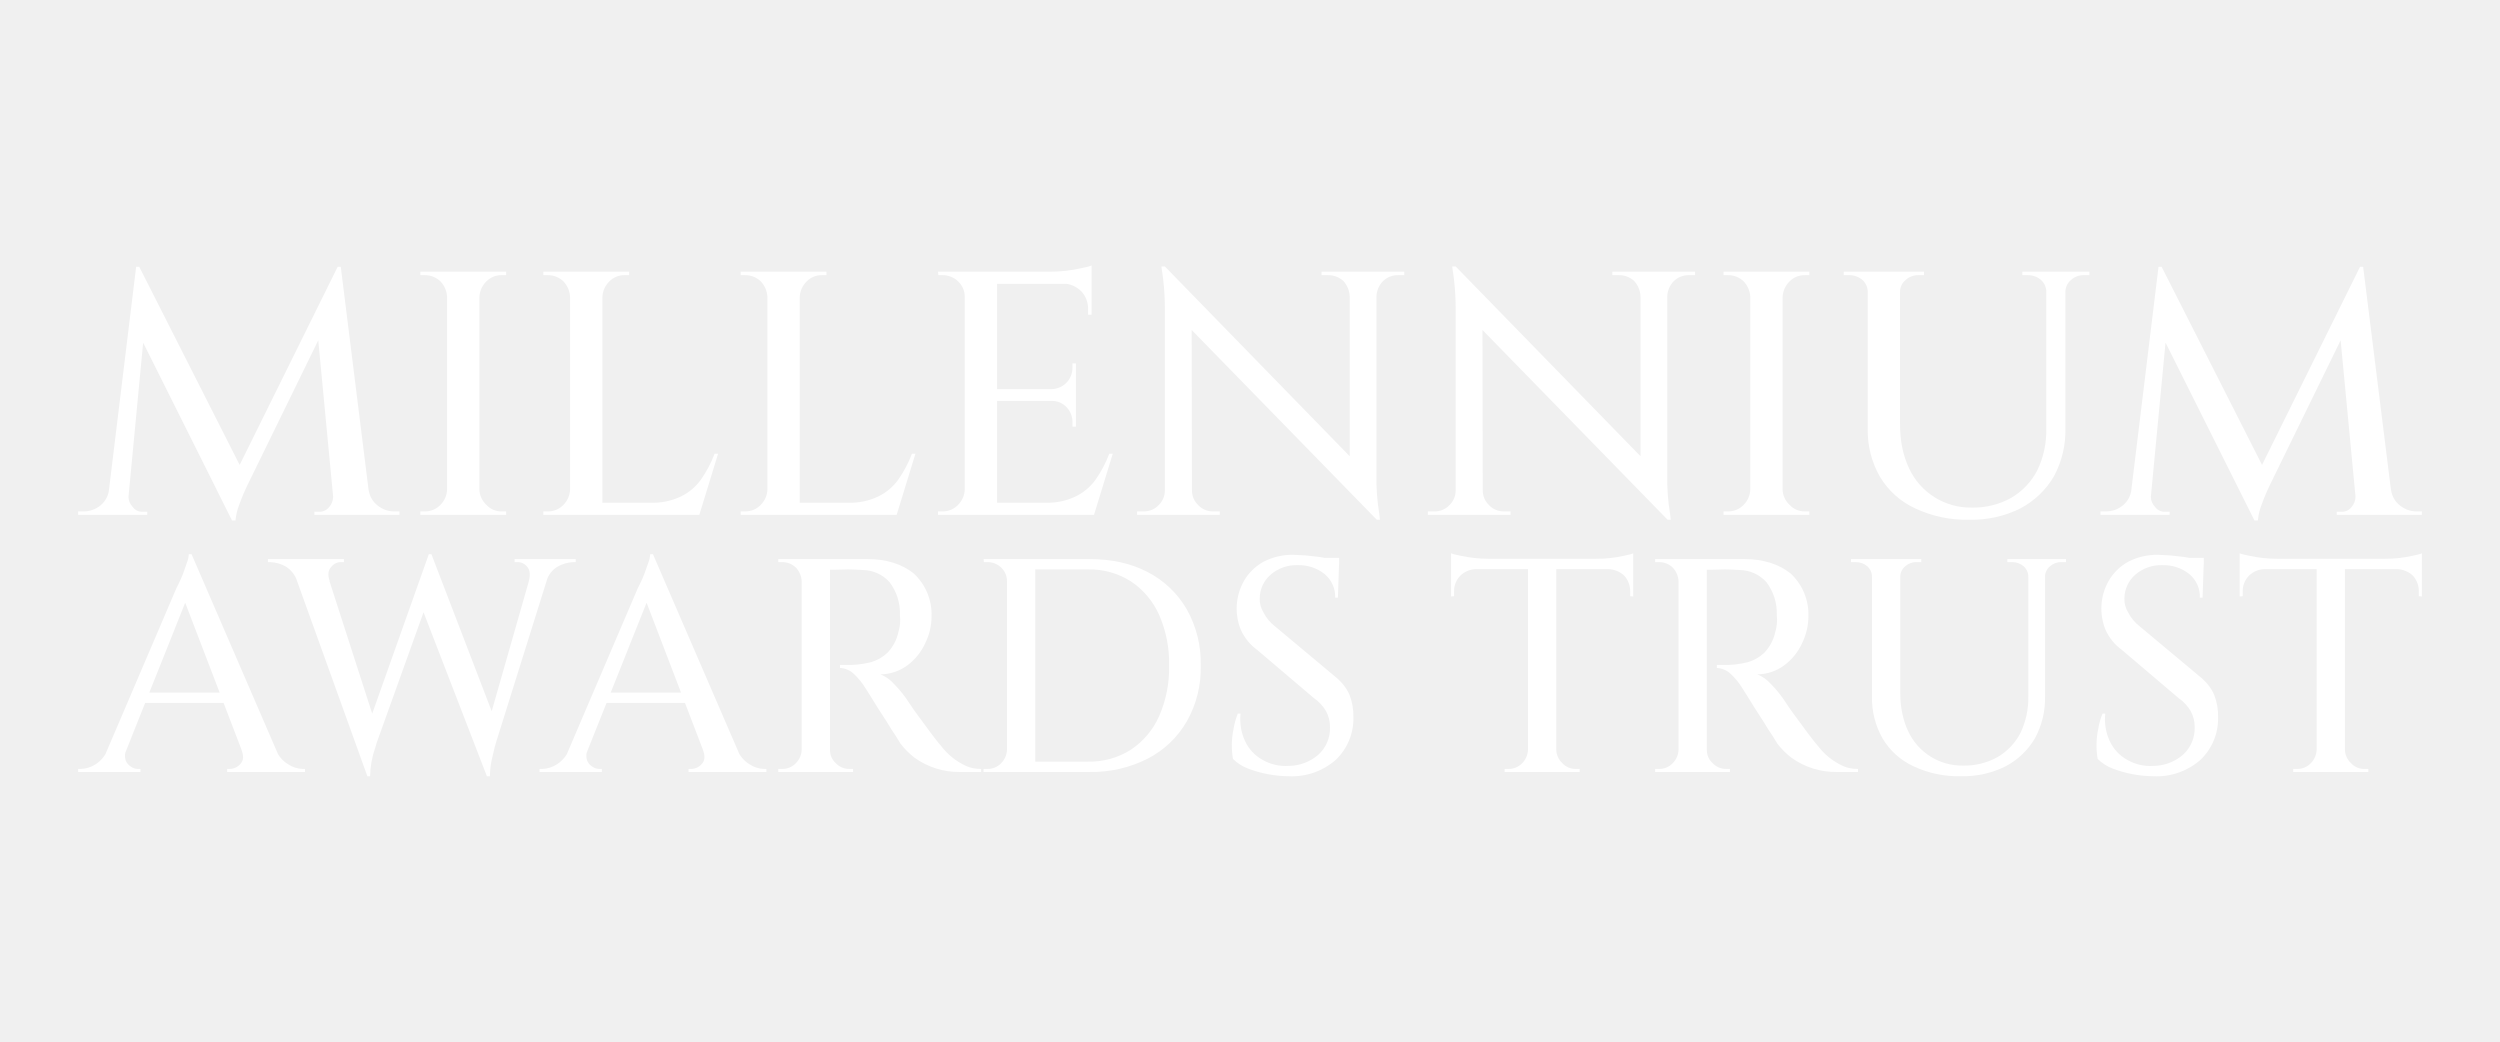
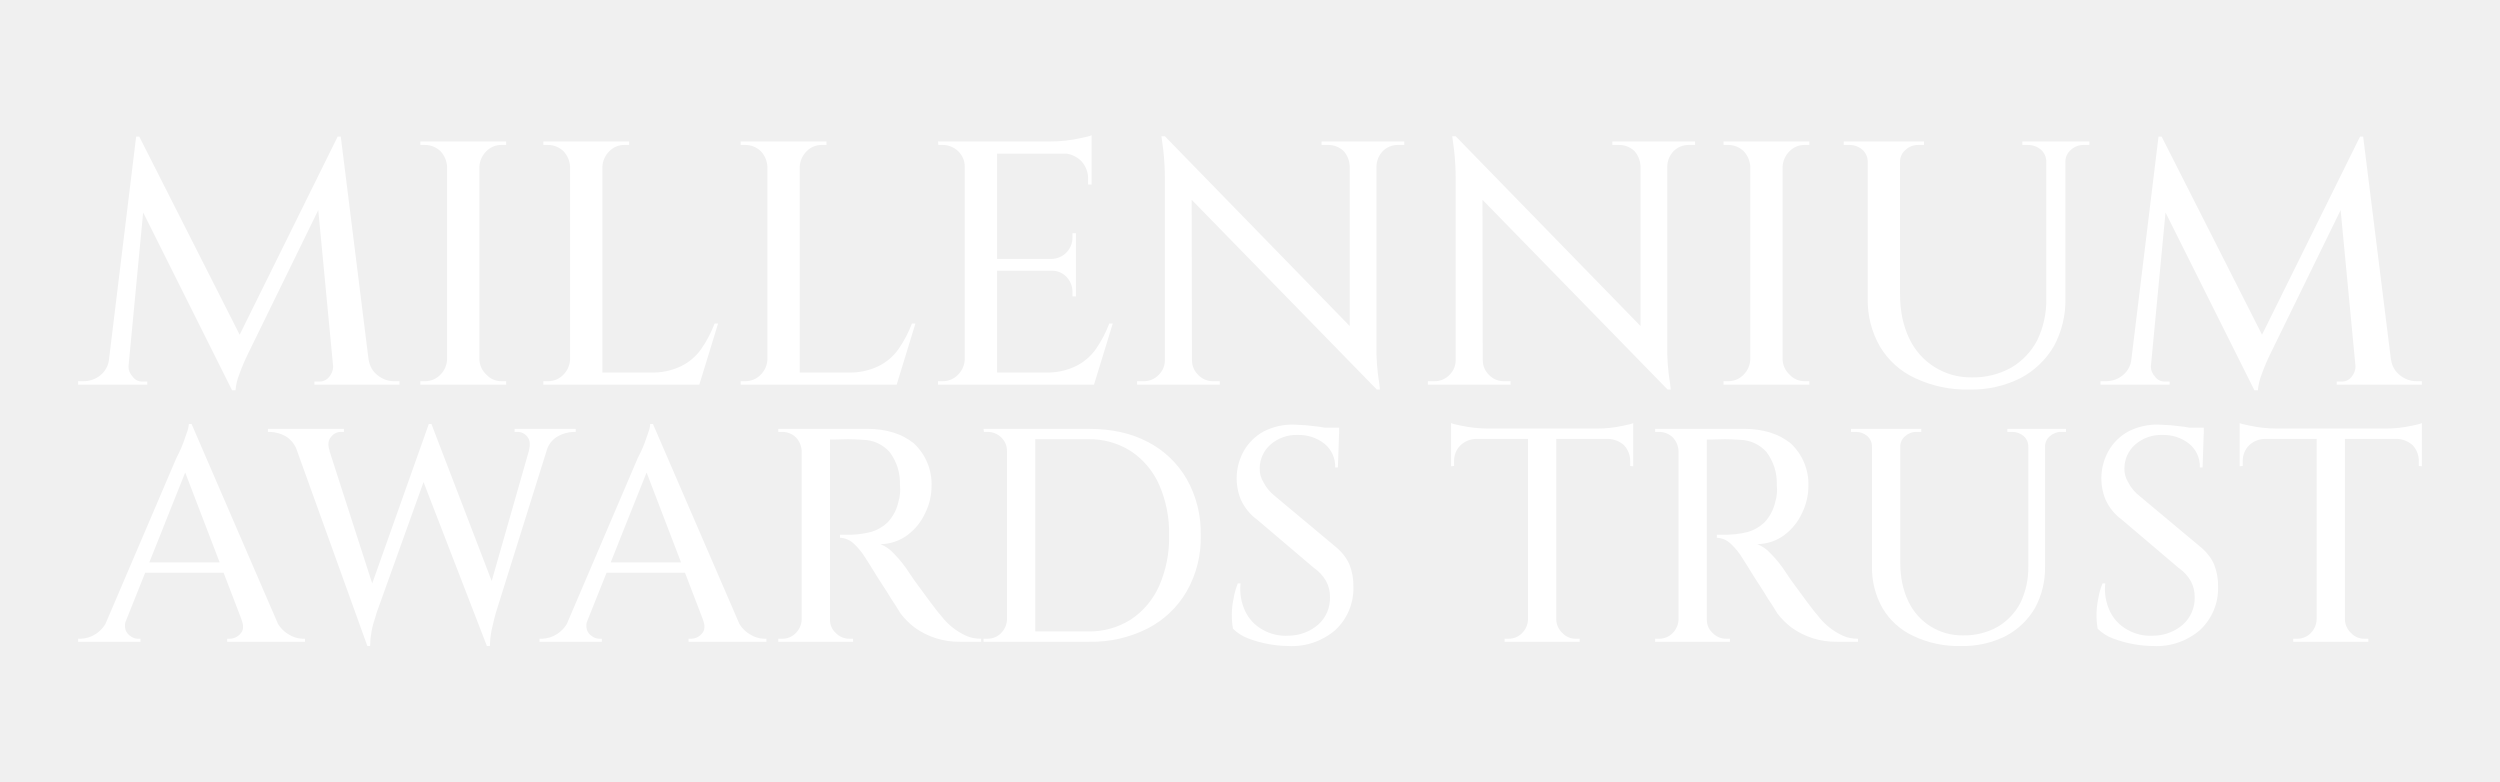
- <svg xmlns="http://www.w3.org/2000/svg" viewBox="0 0 1920 800" xml:space="preserve" style="fill-rule:evenodd;clip-rule:evenodd;stroke-linejoin:round;stroke-miterlimit:2">
-   <path d="m.754-.714.008.081-.266.544a.566.566 0 0 0-.025.059.162.162 0 0 0-.011.046H.45L.428-.055l.326-.659Zm-.636.641V0H.007v-.01h.016a.076.076 0 0 0 .048-.017.068.068 0 0 0 .025-.046h.022Zm.034.016v.005c0 .011.004.02.012.029a.033.033 0 0 0 .027.014h.015V0H.145v-.057h.007Zm.022-.657h.009l.025.073L.147 0h-.06l.087-.714Zm.009 0 .301.594L.45.016.162-.56l.021-.154Zm.58 0L.852 0H.746L.693-.557l.061-.157h.009Zm.059.641h.021c.003.02.012.035.026.046.014.011.03.017.047.017h.016V0h-.11v-.073Zm-.081.016h.007V0H.687v-.009h.015A.035.035 0 0 0 .73-.023a.046.046 0 0 0 .011-.029v-.005Z" style="fill:#fff;fill-rule:nonzero" transform="translate(58.13 395.43) scale(266.8243)" />
-   <path d="M.224-.7V0H.131v-.7h.093Zm-.09.627V0h-.08v-.01h.013a.061.061 0 0 0 .045-.019.066.066 0 0 0 .019-.044h.003Zm0-.554H.131a.07.07 0 0 0-.019-.045.064.064 0 0 0-.045-.018H.054V-.7h.08v.073Zm.087.554h.003a.062.062 0 0 0 .02.044.058.058 0 0 0 .044.019h.013V0h-.08v-.073Zm0-.554V-.7h.08v.01H.288a.06.06 0 0 0-.044.018.067.067 0 0 0-.02.045H.221Z" style="fill:#fff;fill-rule:nonzero" transform="translate(308.411 395.43) scale(266.8243)" />
-   <path d="M.224-.7V0H.131v-.7h.093Zm.268.665L.5 0H.221v-.035h.271Zm.065-.141L.503 0H.327l.036-.035A.187.187 0 0 0 .45-.053a.153.153 0 0 0 .058-.049.344.344 0 0 0 .039-.074h.01Zm-.423.103V0h-.08v-.01h.013a.061.061 0 0 0 .045-.019.066.066 0 0 0 .019-.044h.003Zm0-.554H.131a.07.07 0 0 0-.019-.045.064.064 0 0 0-.045-.018H.054V-.7h.08v.073Zm.087 0V-.7h.08v.01H.288a.06.06 0 0 0-.044.018.067.067 0 0 0-.02.045H.221Z" style="fill:#fff;fill-rule:nonzero" transform="translate(402.867 395.43) scale(266.8243)" />
-   <path d="M.224-.7V0H.131v-.7h.093Zm.268.665L.5 0H.221v-.035h.271Zm.065-.141L.503 0H.327l.036-.035A.187.187 0 0 0 .45-.053a.153.153 0 0 0 .058-.049.344.344 0 0 0 .039-.074h.01Zm-.423.103V0h-.08v-.01h.013a.061.061 0 0 0 .045-.019.066.066 0 0 0 .019-.044h.003Zm0-.554H.131a.07.07 0 0 0-.019-.045.064.064 0 0 0-.045-.018H.054V-.7h.08v.073Zm.087 0V-.7h.08v.01H.288a.06.06 0 0 0-.044.018.067.067 0 0 0-.02.045H.221Z" style="fill:#fff;fill-rule:nonzero" transform="translate(554.423 395.43) scale(266.8243)" />
-   <path d="M.224-.7V0H.131v-.7h.093Zm.268.665L.5 0H.221v-.035h.271ZM.451-.362v.034h-.23v-.034h.23ZM.496-.7v.035H.221V-.7h.275Zm.061.524L.503 0H.327l.036-.035A.187.187 0 0 0 .45-.053a.153.153 0 0 0 .058-.049.344.344 0 0 0 .039-.074h.01ZM.451-.33v.076h-.01v-.013A.061.061 0 0 0 .424-.31a.057.057 0 0 0-.043-.018V-.33h.07Zm0-.106v.076h-.07v-.002a.061.061 0 0 0 .06-.062v-.012h.01Zm.045-.232v.092h-.01v-.016a.073.073 0 0 0-.02-.052.077.077 0 0 0-.053-.022v-.002h.083Zm0-.05v.029L.374-.7a.396.396 0 0 0 .092-.01C.48-.713.49-.715.496-.718Zm-.362.645V0h-.08v-.01h.013a.061.061 0 0 0 .045-.019.066.066 0 0 0 .019-.044h.003Zm0-.554H.131a.061.061 0 0 0-.019-.045.064.064 0 0 0-.045-.018H.055L.054-.7h.08v.073Z" style="fill:#fff;fill-rule:nonzero" transform="translate(705.98 395.43) scale(266.8243)" />
-   <path d="m.12-.715.6.616.01.113-.6-.615-.01-.114Zm.003.644V0H.04v-.01h.019a.058.058 0 0 0 .043-.018.058.058 0 0 0 .018-.043h.003Zm.075 0c0 .017.006.031.018.043a.058.058 0 0 0 .043.018h.019V0H.195v-.071h.003ZM.12-.715l.077.088L.198 0H.12v-.59a.728.728 0 0 0-.005-.089L.11-.715h.01ZM.729-.7v.586a.605.605 0 0 0 .008.11.248.248 0 0 0 .002.018H.73L.652-.075V-.7h.077Zm.08 0v.01H.791a.061.061 0 0 0-.043.017.066.066 0 0 0-.019.044H.726V-.7h.083Zm-.238 0h.083v.071H.652a.07.07 0 0 0-.018-.044A.064.064 0 0 0 .59-.69H.571V-.7Z" style="fill:#fff;fill-rule:nonzero" transform="translate(862.605 395.43) scale(266.8243)" />
-   <path d="m.12-.715.6.616.01.113-.6-.615-.01-.114Zm.003.644V0H.04v-.01h.019a.058.058 0 0 0 .043-.018.058.058 0 0 0 .018-.043h.003Zm.075 0c0 .017.006.031.018.043a.058.058 0 0 0 .043.018h.019V0H.195v-.071h.003ZM.12-.715l.077.088L.198 0H.12v-.59a.728.728 0 0 0-.005-.089L.11-.715h.01ZM.729-.7v.586a.605.605 0 0 0 .008.11.248.248 0 0 0 .002.018H.73L.652-.075V-.7h.077Zm.08 0v.01H.791a.061.061 0 0 0-.043.017.066.066 0 0 0-.019.044H.726V-.7h.083Zm-.238 0h.083v.071H.652a.07.07 0 0 0-.018-.044A.064.064 0 0 0 .59-.69H.571V-.7Z" style="fill:#fff;fill-rule:nonzero" transform="translate(1085.937 395.43) scale(266.8243)" />
-   <path d="M.224-.7V0H.131v-.7h.093Zm-.09.627V0h-.08v-.01h.013a.061.061 0 0 0 .045-.019.066.066 0 0 0 .019-.044h.003Zm0-.554H.131a.07.07 0 0 0-.019-.045.064.064 0 0 0-.045-.018H.054V-.7h.08v.073Zm.087.554h.003a.062.062 0 0 0 .02.044.058.058 0 0 0 .044.019h.013V0h-.08v-.073Zm0-.554V-.7h.08v.01H.288a.06.06 0 0 0-.044.018.067.067 0 0 0-.02.045H.221Z" style="fill:#fff;fill-rule:nonzero" transform="translate(1309.27 395.43) scale(266.8243)" />
-   <path d="M.208-.7v.44c0 .048.009.09.026.126a.195.195 0 0 0 .18.113.224.224 0 0 0 .114-.028.197.197 0 0 0 .075-.079.264.264 0 0 0 .026-.119V-.7h.055v.451a.276.276 0 0 1-.033.138.243.243 0 0 1-.096.092.312.312 0 0 1-.147.033.346.346 0 0 1-.157-.033A.23.23 0 0 1 .15-.11a.267.267 0 0 1-.035-.138V-.7h.093Zm-.09 0v.06H.115A.046.046 0 0 0 .1-.676.057.057 0 0 0 .062-.69H.046V-.7h.072Zm.159 0v.01H.261a.053.053 0 0 0-.037.014.044.044 0 0 0-.016.036H.206V-.7h.071Zm.355 0v.06H.629a.046.046 0 0 0-.015-.036.057.057 0 0 0-.038-.014H.56V-.7h.072Zm.121 0v.01H.737A.053.053 0 0 0 .7-.676a.044.044 0 0 0-.016.036H.682V-.7h.071Z" style="fill:#fff;fill-rule:nonzero" transform="translate(1403.725 395.43) scale(266.8243)" />
-   <path d="m.754-.714.008.081-.266.544a.566.566 0 0 0-.025.059.162.162 0 0 0-.011.046H.45L.428-.055l.326-.659Zm-.636.641V0H.007v-.01h.016a.076.076 0 0 0 .048-.017.068.068 0 0 0 .025-.046h.022Zm.034.016v.005c0 .011.004.02.012.029a.033.033 0 0 0 .027.014h.015V0H.145v-.057h.007Zm.022-.657h.009l.025.073L.147 0h-.06l.087-.714Zm.009 0 .301.594L.45.016.162-.56l.021-.154Zm.58 0L.852 0H.746L.693-.557l.061-.157h.009Zm.059.641h.021c.003.02.012.035.026.046.014.011.03.017.047.017h.016V0h-.11v-.073Zm-.081.016h.007V0H.687v-.009h.015A.035.035 0 0 0 .73-.023a.046.046 0 0 0 .011-.029v-.005Z" style="fill:#fff;fill-rule:nonzero" transform="translate(1611.314 395.43) scale(266.8243)" />
-   <path d="m.357-.716.307.71H.547L.324-.588l.033-.128Zm-.215.643a.05.05 0 0 0-.002.034.04.04 0 0 0 .017.021.04.04 0 0 0 .023.008h.009V0h-.205v-.01h.009a.095.095 0 0 0 .048-.015.103.103 0 0 0 .04-.048h.061Zm.215-.643.008.087-.25.626H.05l.257-.601.008-.016a.37.37 0 0 0 .014-.032l.013-.037a.095.095 0 0 0 .006-.027h.009Zm.129.455v.034H.18v-.034h.306Zm.035.188h.113a.1.1 0 0 0 .041.048.09.09 0 0 0 .047.015H.73V0H.474v-.01h.009a.047.047 0 0 0 .035-.017c.01-.011.011-.026.003-.046Z" style="fill:#fff;fill-rule:nonzero" transform="translate(63.736 592.878) scale(233.5843)" />
-   <path d="M.054-.694h.109l.177.549-.031.159-.255-.708ZM.52-.716l.011.087-.191.532-.005.017a.296.296 0 0 0-.017.094H.309L.287-.085l.224-.631H.52Zm0 .001.213.555-.031.174-.228-.59.046-.139Zm.399.021-.187.597-.005.018-.01.043a.292.292 0 0 0-.005.05h-.01L.685-.085l.174-.609h.06ZM.84-.628c.005-.02.004-.035-.005-.046A.04.04 0 0 0 .802-.69H.793V-.7h.201v.01H.986a.115.115 0 0 0-.05.014.08.08 0 0 0-.038.048H.84Zm-.655 0H.078A.089.089 0 0 0 .04-.676.115.115 0 0 0-.01-.69h-.008V-.7h.25v.01H.223a.04.04 0 0 0-.033.016c-.01.011-.012.026-.005.046Z" style="fill:#fff;fill-rule:nonzero" transform="translate(209.96 592.878) scale(233.5843)" />
-   <path d="m.357-.716.307.71H.547L.324-.588l.033-.128Zm-.215.643a.05.05 0 0 0-.002.034.04.04 0 0 0 .017.021.04.04 0 0 0 .023.008h.009V0h-.205v-.01h.009a.095.095 0 0 0 .048-.015.103.103 0 0 0 .04-.048h.061Zm.215-.643.008.087-.25.626H.05l.257-.601.008-.016a.37.37 0 0 0 .014-.032l.013-.037a.095.095 0 0 0 .006-.027h.009Zm.129.455v.034H.18v-.034h.306Zm.035.188h.113a.1.1 0 0 0 .041.048.09.09 0 0 0 .047.015H.73V0H.474v-.01h.009a.047.047 0 0 0 .035-.017c.01-.011.011-.026.003-.046Z" style="fill:#fff;fill-rule:nonzero" transform="translate(418.083 592.878) scale(233.5843)" />
-   <path d="M.212-.7h.137c.03 0 .058.004.084.012.026.008.048.02.067.035a.183.183 0 0 1 .059.141.2.2 0 0 1-.021.089.187.187 0 0 1-.058.072.151.151 0 0 1-.089.03.119.119 0 0 1 .044.031.379.379 0 0 1 .051.064.792.792 0 0 0 .031.044l.039.053c.013.017.024.032.034.043a.216.216 0 0 0 .082.066c.015.007.031.01.05.01V0h-.07a.249.249 0 0 1-.149-.047.25.25 0 0 1-.046-.046L.441-.119a.693.693 0 0 1-.028-.044L.382-.211.356-.253.342-.275a.223.223 0 0 0-.038-.047.071.071 0 0 0-.046-.02v-.01h.015A.309.309 0 0 0 .36-.361a.135.135 0 0 0 .054-.031A.142.142 0 0 0 .45-.46a.137.137 0 0 0 .005-.056.168.168 0 0 0-.034-.108.12.12 0 0 0-.088-.04.71.71 0 0 0-.048-.002l-.043.001h-.02L.22-.675.212-.7Zm.013 0V0H.132v-.7h.093Zm-.09.627V0h-.08v-.01h.013a.061.061 0 0 0 .045-.019.066.066 0 0 0 .019-.044h.003Zm0-.554H.132a.07.07 0 0 0-.019-.045.064.064 0 0 0-.045-.018H.055V-.7h.08v.073Zm.087.554h.003c0 .017.006.032.019.044a.061.061 0 0 0 .045.019h.012V0H.222v-.073Z" style="fill:#fff;fill-rule:nonzero" transform="translate(584.863 592.878) scale(233.5843)" />
-   <path d="M.401-.7c.074 0 .138.014.193.043a.314.314 0 0 1 .128.122.358.358 0 0 1 .046.185.352.352 0 0 1-.046.184.314.314 0 0 1-.128.122A.407.407 0 0 1 .401 0H.179L.178-.034h.219a.253.253 0 0 0 .141-.039.258.258 0 0 0 .093-.11.392.392 0 0 0 .033-.167.392.392 0 0 0-.033-.167.258.258 0 0 0-.093-.11.253.253 0 0 0-.141-.039H.168V-.7h.233Zm-.177 0V0H.131v-.7h.093Zm-.09.627V0h-.08v-.01h.013a.061.061 0 0 0 .045-.019.066.066 0 0 0 .019-.044h.003Zm0-.554H.131a.061.061 0 0 0-.019-.045.064.064 0 0 0-.045-.018H.055L.054-.7h.08v.073Z" style="fill:#fff;fill-rule:nonzero" transform="translate(742.766 592.878) scale(233.5843)" />
-   <path d="m.26-.714.039.002.045.005.04.007c.011.003.02.005.025.008l-.004.119H.396a.096.096 0 0 0-.035-.078.135.135 0 0 0-.088-.029.129.129 0 0 0-.09.032.104.104 0 0 0-.035.077.081.081 0 0 0 .012.046.136.136 0 0 0 .038.046l.195.163c.023.018.04.039.05.062a.19.19 0 0 1 .013.074.187.187 0 0 1-.059.141.218.218 0 0 1-.154.053.385.385 0 0 1-.133-.025.14.14 0 0 1-.05-.032.262.262 0 0 1 .002-.099.227.227 0 0 1 .014-.05h.009A.17.17 0 0 0 .1-.101a.135.135 0 0 0 .057.061.152.152 0 0 0 .086.02.15.15 0 0 0 .098-.037.117.117 0 0 0 .038-.09A.107.107 0 0 0 .366-.2a.134.134 0 0 0-.04-.043L.14-.401a.168.168 0 0 1-.054-.066.185.185 0 0 1 .01-.161.168.168 0 0 1 .064-.063.205.205 0 0 1 .1-.023Zm.149.01v.021h-.09v-.021h.09Z" style="fill:#fff;fill-rule:nonzero" transform="translate(932.903 592.878) scale(233.5843)" />
-   <path d="M.364-.697V0H.271v-.697h.093Zm.253-.004v.034H.018v-.034h.599Zm0 .031v.093l-.01-.001v-.015a.076.076 0 0 0-.02-.053.081.081 0 0 0-.053-.021V-.67h.083Zm0-.049v.029L.495-.701a.396.396 0 0 0 .092-.01c.014-.003.024-.005.03-.008Zm-.343.646V0h-.08v-.01h.013a.061.061 0 0 0 .045-.019.066.066 0 0 0 .019-.044h.003Zm.087 0h.003a.062.062 0 0 0 .02.044.058.058 0 0 0 .044.019h.013V0h-.08v-.073ZM.101-.67v.003a.077.077 0 0 0-.052.021.072.072 0 0 0-.021.053v.015l-.01.001V-.67h.083ZM.018-.719c.007.003.017.005.031.008a.43.43 0 0 0 .091.01L.018-.69v-.029Z" style="fill:#fff;fill-rule:nonzero" transform="translate(1110.194 592.878) scale(233.5843)" />
-   <path d="M.212-.7h.137c.03 0 .058.004.084.012.026.008.048.02.067.035a.183.183 0 0 1 .059.141.2.2 0 0 1-.021.089.187.187 0 0 1-.058.072.151.151 0 0 1-.089.03.119.119 0 0 1 .044.031.379.379 0 0 1 .051.064.792.792 0 0 0 .031.044l.039.053c.013.017.024.032.034.043a.216.216 0 0 0 .082.066c.015.007.031.01.05.01V0h-.07a.249.249 0 0 1-.149-.047.25.25 0 0 1-.046-.046L.441-.119a.693.693 0 0 1-.028-.044L.382-.211.356-.253.342-.275a.223.223 0 0 0-.038-.047.071.071 0 0 0-.046-.02v-.01h.015A.309.309 0 0 0 .36-.361a.135.135 0 0 0 .054-.031A.142.142 0 0 0 .45-.46a.137.137 0 0 0 .005-.056.168.168 0 0 0-.034-.108.12.12 0 0 0-.088-.04.71.71 0 0 0-.048-.002l-.043.001h-.02L.22-.675.212-.7Zm.013 0V0H.132v-.7h.093Zm-.09.627V0h-.08v-.01h.013a.061.061 0 0 0 .045-.019.066.066 0 0 0 .019-.044h.003Zm0-.554H.132a.07.07 0 0 0-.019-.045.064.064 0 0 0-.045-.018H.055V-.7h.08v.073Zm.087.554h.003c0 .017.006.032.019.044a.061.061 0 0 0 .045.019h.012V0H.222v-.073Z" style="fill:#fff;fill-rule:nonzero" transform="translate(1258.286 592.878) scale(233.5843)" />
-   <path d="M.208-.7v.44c0 .048.009.09.026.126a.195.195 0 0 0 .18.113.224.224 0 0 0 .114-.028.197.197 0 0 0 .075-.079.264.264 0 0 0 .026-.119V-.7h.055v.451a.276.276 0 0 1-.033.138.243.243 0 0 1-.096.092.312.312 0 0 1-.147.033.346.346 0 0 1-.157-.033A.23.23 0 0 1 .15-.11a.267.267 0 0 1-.035-.138V-.7h.093Zm-.09 0v.06H.115A.046.046 0 0 0 .1-.676.057.057 0 0 0 .062-.69H.046V-.7h.072Zm.159 0v.01H.261a.053.053 0 0 0-.037.014.044.044 0 0 0-.016.036H.206V-.7h.071Zm.355 0v.06H.629a.046.046 0 0 0-.015-.036.057.057 0 0 0-.038-.014H.56V-.7h.072Zm.121 0v.01H.737A.053.053 0 0 0 .7-.676a.044.044 0 0 0-.016.036H.682V-.7h.071Z" style="fill:#fff;fill-rule:nonzero" transform="translate(1410.817 592.878) scale(233.5843)" />
-   <path d="m.26-.714.039.002.045.005.04.007c.011.003.02.005.025.008l-.004.119H.396a.096.096 0 0 0-.035-.078.135.135 0 0 0-.088-.029.129.129 0 0 0-.09.032.104.104 0 0 0-.035.077.081.081 0 0 0 .012.046.136.136 0 0 0 .038.046l.195.163c.023.018.04.039.05.062a.19.19 0 0 1 .013.074.187.187 0 0 1-.059.141.218.218 0 0 1-.154.053.385.385 0 0 1-.133-.025.14.14 0 0 1-.05-.032.262.262 0 0 1 .002-.099.227.227 0 0 1 .014-.05h.009A.17.17 0 0 0 .1-.101a.135.135 0 0 0 .057.061.152.152 0 0 0 .086.02.15.15 0 0 0 .098-.037.117.117 0 0 0 .038-.09A.107.107 0 0 0 .366-.2a.134.134 0 0 0-.04-.043L.14-.401a.168.168 0 0 1-.054-.066.185.185 0 0 1 .01-.161.168.168 0 0 1 .064-.063.205.205 0 0 1 .1-.023Zm.149.01v.021h-.09v-.021h.09Z" style="fill:#fff;fill-rule:nonzero" transform="translate(1596.984 592.878) scale(233.5843)" />
-   <path d="M.364-.697V0H.271v-.697h.093Zm.253-.004v.034H.018v-.034h.599Zm0 .031v.093l-.01-.001v-.015a.076.076 0 0 0-.02-.053.081.081 0 0 0-.053-.021V-.67h.083Zm0-.049v.029L.495-.701a.396.396 0 0 0 .092-.01c.014-.003.024-.005.03-.008Zm-.343.646V0h-.08v-.01h.013a.061.061 0 0 0 .045-.019.066.066 0 0 0 .019-.044h.003Zm.087 0h.003a.062.062 0 0 0 .02.044.058.058 0 0 0 .044.019h.013V0h-.08v-.073ZM.101-.67v.003a.077.077 0 0 0-.052.021.072.072 0 0 0-.021.053v.015l-.01.001V-.67h.083ZM.018-.719c.007.003.017.005.031.008a.43.43 0 0 0 .091.01L.018-.69v-.029Z" style="fill:#fff;fill-rule:nonzero" transform="translate(1715.878 592.878) scale(233.5843)" />
+ <svg xmlns="http://www.w3.org/2000/svg" viewBox="0 0 1920 600" xml:space="preserve" style="fill-rule:evenodd;clip-rule:evenodd;stroke-linejoin:round;stroke-miterlimit:2">
+   <path d="m.754-.714.008.081-.266.544a.566.566 0 0 0-.025.059.162.162 0 0 0-.011.046H.45L.428-.055l.326-.659Zm-.636.641V0H.007v-.01h.016a.076.076 0 0 0 .048-.017.068.068 0 0 0 .025-.046h.022Zm.034.016v.005c0 .011.004.02.012.029a.033.033 0 0 0 .027.014h.015V0H.145v-.057h.007Zm.022-.657h.009l.025.073L.147 0h-.06l.087-.714Zm.009 0 .301.594L.45.016.162-.56l.021-.154Zm.58 0L.852 0H.746L.693-.557l.061-.157h.009Zm.059.641h.021c.003.02.012.035.026.046.014.011.03.017.047.017h.016V0h-.11v-.073Zm-.081.016h.007V0H.687v-.009h.015A.035.035 0 0 0 .73-.023a.046.046 0 0 0 .011-.029v-.005Z" style="fill:#fff;fill-rule:nonzero" transform="translate(58.13 295.43) scale(266.8243)" />
+   <path d="M.224-.7V0H.131v-.7h.093Zm-.09.627V0h-.08v-.01h.013a.061.061 0 0 0 .045-.019.066.066 0 0 0 .019-.044h.003Zm0-.554H.131a.07.07 0 0 0-.019-.045.064.064 0 0 0-.045-.018H.054V-.7h.08v.073Zm.087.554h.003a.062.062 0 0 0 .02.044.058.058 0 0 0 .044.019h.013V0h-.08v-.073Zm0-.554V-.7h.08v.01H.288a.06.06 0 0 0-.044.018.067.067 0 0 0-.02.045H.221Z" style="fill:#fff;fill-rule:nonzero" transform="translate(308.411 295.43) scale(266.8243)" />
+   <path d="M.224-.7V0H.131v-.7h.093Zm.268.665L.5 0H.221v-.035h.271Zm.065-.141L.503 0H.327l.036-.035A.187.187 0 0 0 .45-.053a.153.153 0 0 0 .058-.049.344.344 0 0 0 .039-.074h.01Zm-.423.103V0h-.08v-.01h.013a.061.061 0 0 0 .045-.019.066.066 0 0 0 .019-.044h.003Zm0-.554H.131a.07.07 0 0 0-.019-.045.064.064 0 0 0-.045-.018H.054V-.7h.08v.073Zm.087 0V-.7h.08v.01H.288a.06.06 0 0 0-.044.018.067.067 0 0 0-.02.045H.221Z" style="fill:#fff;fill-rule:nonzero" transform="translate(402.867 295.43) scale(266.8243)" />
+   <path d="M.224-.7V0H.131v-.7h.093Zm.268.665L.5 0H.221v-.035h.271Zm.065-.141L.503 0H.327l.036-.035A.187.187 0 0 0 .45-.053a.153.153 0 0 0 .058-.049.344.344 0 0 0 .039-.074h.01Zm-.423.103V0h-.08v-.01h.013a.061.061 0 0 0 .045-.019.066.066 0 0 0 .019-.044h.003Zm0-.554H.131a.07.07 0 0 0-.019-.045.064.064 0 0 0-.045-.018H.054V-.7h.08v.073Zm.087 0V-.7h.08v.01H.288a.06.06 0 0 0-.044.018.067.067 0 0 0-.02.045H.221Z" style="fill:#fff;fill-rule:nonzero" transform="translate(554.423 295.43) scale(266.8243)" />
+   <path d="M.224-.7V0H.131v-.7h.093Zm.268.665L.5 0H.221v-.035h.271ZM.451-.362v.034h-.23v-.034h.23ZM.496-.7v.035H.221V-.7h.275Zm.061.524L.503 0H.327l.036-.035A.187.187 0 0 0 .45-.053a.153.153 0 0 0 .058-.049.344.344 0 0 0 .039-.074h.01ZM.451-.33v.076h-.01v-.013A.061.061 0 0 0 .424-.31a.057.057 0 0 0-.043-.018V-.33h.07Zm0-.106v.076h-.07v-.002a.061.061 0 0 0 .06-.062v-.012h.01Zm.045-.232v.092h-.01v-.016a.073.073 0 0 0-.02-.052.077.077 0 0 0-.053-.022v-.002h.083Zm0-.05v.029L.374-.7a.396.396 0 0 0 .092-.01C.48-.713.49-.715.496-.718Zm-.362.645V0h-.08v-.01h.013a.061.061 0 0 0 .045-.019.066.066 0 0 0 .019-.044h.003Zm0-.554H.131a.061.061 0 0 0-.019-.045.064.064 0 0 0-.045-.018H.055L.054-.7h.08v.073Z" style="fill:#fff;fill-rule:nonzero" transform="translate(705.98 295.43) scale(266.8243)" />
+   <path d="m.12-.715.6.616.01.113-.6-.615-.01-.114Zm.003.644V0H.04v-.01h.019a.058.058 0 0 0 .043-.018.058.058 0 0 0 .018-.043h.003Zm.075 0c0 .017.006.031.018.043a.058.058 0 0 0 .043.018h.019V0H.195v-.071h.003ZM.12-.715l.077.088L.198 0H.12v-.59a.728.728 0 0 0-.005-.089L.11-.715h.01ZM.729-.7v.586a.605.605 0 0 0 .008.11.248.248 0 0 0 .002.018H.73L.652-.075V-.7h.077Zm.08 0v.01H.791a.061.061 0 0 0-.043.017.066.066 0 0 0-.019.044H.726V-.7h.083Zm-.238 0h.083v.071H.652a.07.07 0 0 0-.018-.044A.064.064 0 0 0 .59-.69H.571V-.7Z" style="fill:#fff;fill-rule:nonzero" transform="translate(862.605 295.43) scale(266.8243)" />
+   <path d="m.12-.715.6.616.01.113-.6-.615-.01-.114Zm.003.644V0H.04v-.01h.019a.058.058 0 0 0 .043-.018.058.058 0 0 0 .018-.043h.003Zm.075 0c0 .017.006.031.018.043a.058.058 0 0 0 .043.018h.019V0H.195v-.071h.003ZM.12-.715l.077.088L.198 0H.12v-.59a.728.728 0 0 0-.005-.089L.11-.715h.01ZM.729-.7v.586a.605.605 0 0 0 .008.11.248.248 0 0 0 .002.018H.73L.652-.075V-.7h.077Zm.08 0v.01H.791a.061.061 0 0 0-.043.017.066.066 0 0 0-.019.044H.726V-.7h.083Zm-.238 0h.083v.071H.652a.07.07 0 0 0-.018-.044A.064.064 0 0 0 .59-.69H.571V-.7Z" style="fill:#fff;fill-rule:nonzero" transform="translate(1085.937 295.43) scale(266.8243)" />
+   <path d="M.224-.7V0H.131v-.7h.093Zm-.09.627V0h-.08v-.01h.013a.061.061 0 0 0 .045-.019.066.066 0 0 0 .019-.044h.003Zm0-.554H.131a.07.07 0 0 0-.019-.045.064.064 0 0 0-.045-.018H.054V-.7h.08v.073Zm.087.554h.003a.062.062 0 0 0 .02.044.058.058 0 0 0 .044.019h.013V0h-.08v-.073Zm0-.554V-.7h.08v.01H.288a.06.06 0 0 0-.044.018.067.067 0 0 0-.02.045H.221Z" style="fill:#fff;fill-rule:nonzero" transform="translate(1309.27 295.43) scale(266.8243)" />
+   <path d="M.208-.7v.44c0 .048.009.09.026.126a.195.195 0 0 0 .18.113.224.224 0 0 0 .114-.028.197.197 0 0 0 .075-.079.264.264 0 0 0 .026-.119V-.7h.055v.451a.276.276 0 0 1-.033.138.243.243 0 0 1-.096.092.312.312 0 0 1-.147.033.346.346 0 0 1-.157-.033A.23.23 0 0 1 .15-.11a.267.267 0 0 1-.035-.138V-.7h.093Zm-.09 0v.06H.115A.046.046 0 0 0 .1-.676.057.057 0 0 0 .062-.69H.046V-.7h.072Zm.159 0v.01H.261a.053.053 0 0 0-.037.014.044.044 0 0 0-.016.036H.206V-.7h.071Zm.355 0v.06H.629a.046.046 0 0 0-.015-.036.057.057 0 0 0-.038-.014H.56V-.7h.072Zm.121 0v.01H.737A.053.053 0 0 0 .7-.676a.044.044 0 0 0-.016.036H.682V-.7h.071Z" style="fill:#fff;fill-rule:nonzero" transform="translate(1403.725 295.43) scale(266.8243)" />
+   <path d="m.754-.714.008.081-.266.544a.566.566 0 0 0-.025.059.162.162 0 0 0-.011.046H.45L.428-.055l.326-.659Zm-.636.641V0H.007v-.01h.016a.076.076 0 0 0 .048-.017.068.068 0 0 0 .025-.046h.022Zm.034.016v.005c0 .011.004.02.012.029a.033.033 0 0 0 .027.014h.015V0H.145v-.057h.007Zm.022-.657h.009l.025.073L.147 0h-.06l.087-.714Zm.009 0 .301.594L.45.016.162-.56l.021-.154Zm.58 0L.852 0H.746L.693-.557l.061-.157h.009Zm.059.641h.021c.003.02.012.035.026.046.014.011.03.017.047.017h.016V0h-.11v-.073Zm-.081.016h.007V0H.687v-.009h.015A.035.035 0 0 0 .73-.023a.046.046 0 0 0 .011-.029v-.005Z" style="fill:#fff;fill-rule:nonzero" transform="translate(1611.314 295.43) scale(266.8243)" />
+   <path d="m.357-.716.307.71H.547L.324-.588l.033-.128Zm-.215.643a.05.05 0 0 0-.002.034.04.04 0 0 0 .017.021.04.04 0 0 0 .023.008h.009V0h-.205v-.01h.009a.095.095 0 0 0 .048-.015.103.103 0 0 0 .04-.048h.061Zm.215-.643.008.087-.25.626H.05l.257-.601.008-.016a.37.37 0 0 0 .014-.032l.013-.037a.095.095 0 0 0 .006-.027h.009Zm.129.455v.034H.18v-.034h.306Zm.035.188h.113a.1.1 0 0 0 .041.048.09.09 0 0 0 .047.015H.73V0H.474v-.01h.009a.047.047 0 0 0 .035-.017c.01-.011.011-.026.003-.046Z" style="fill:#fff;fill-rule:nonzero" transform="translate(63.736 492.878) scale(233.5843)" />
+   <path d="M.054-.694h.109l.177.549-.031.159-.255-.708ZM.52-.716l.011.087-.191.532-.005.017a.296.296 0 0 0-.017.094H.309L.287-.085l.224-.631H.52Zm0 .001.213.555-.031.174-.228-.59.046-.139Zm.399.021-.187.597-.005.018-.01.043a.292.292 0 0 0-.005.05h-.01L.685-.085l.174-.609h.06ZM.84-.628c.005-.02.004-.035-.005-.046A.04.04 0 0 0 .802-.69H.793V-.7h.201v.01H.986a.115.115 0 0 0-.05.014.08.08 0 0 0-.038.048H.84Zm-.655 0H.078A.089.089 0 0 0 .04-.676.115.115 0 0 0-.01-.69h-.008V-.7h.25v.01H.223a.04.04 0 0 0-.033.016c-.01.011-.012.026-.005.046Z" style="fill:#fff;fill-rule:nonzero" transform="translate(209.96 492.878) scale(233.5843)" />
+   <path d="m.357-.716.307.71H.547L.324-.588l.033-.128Zm-.215.643a.05.05 0 0 0-.002.034.04.04 0 0 0 .017.021.04.04 0 0 0 .023.008h.009V0h-.205v-.01h.009a.095.095 0 0 0 .048-.015.103.103 0 0 0 .04-.048h.061Zm.215-.643.008.087-.25.626H.05l.257-.601.008-.016a.37.37 0 0 0 .014-.032l.013-.037a.095.095 0 0 0 .006-.027h.009Zm.129.455v.034H.18v-.034h.306Zm.035.188h.113a.1.1 0 0 0 .041.048.09.09 0 0 0 .047.015H.73V0H.474v-.01h.009a.047.047 0 0 0 .035-.017c.01-.011.011-.026.003-.046Z" style="fill:#fff;fill-rule:nonzero" transform="translate(418.083 492.878) scale(233.5843)" />
+   <path d="M.212-.7h.137c.03 0 .058.004.084.012.026.008.048.02.067.035a.183.183 0 0 1 .059.141.2.2 0 0 1-.021.089.187.187 0 0 1-.058.072.151.151 0 0 1-.089.03.119.119 0 0 1 .044.031.379.379 0 0 1 .051.064.792.792 0 0 0 .031.044l.039.053c.013.017.024.032.034.043a.216.216 0 0 0 .082.066c.015.007.031.01.05.01V0h-.07a.249.249 0 0 1-.149-.047.25.25 0 0 1-.046-.046L.441-.119a.693.693 0 0 1-.028-.044L.382-.211.356-.253.342-.275a.223.223 0 0 0-.038-.047.071.071 0 0 0-.046-.02v-.01h.015A.309.309 0 0 0 .36-.361a.135.135 0 0 0 .054-.031A.142.142 0 0 0 .45-.46a.137.137 0 0 0 .005-.056.168.168 0 0 0-.034-.108.12.12 0 0 0-.088-.04.71.71 0 0 0-.048-.002l-.043.001h-.02L.22-.675.212-.7Zm.013 0V0H.132v-.7h.093Zm-.09.627V0h-.08v-.01h.013a.061.061 0 0 0 .045-.019.066.066 0 0 0 .019-.044h.003Zm0-.554H.132a.07.07 0 0 0-.019-.045.064.064 0 0 0-.045-.018H.055V-.7h.08v.073Zm.087.554h.003c0 .017.006.032.019.044a.061.061 0 0 0 .045.019h.012V0H.222v-.073Z" style="fill:#fff;fill-rule:nonzero" transform="translate(584.863 492.878) scale(233.5843)" />
+   <path d="M.401-.7c.074 0 .138.014.193.043a.314.314 0 0 1 .128.122.358.358 0 0 1 .046.185.352.352 0 0 1-.046.184.314.314 0 0 1-.128.122A.407.407 0 0 1 .401 0H.179L.178-.034h.219a.253.253 0 0 0 .141-.039.258.258 0 0 0 .093-.11.392.392 0 0 0 .033-.167.392.392 0 0 0-.033-.167.258.258 0 0 0-.093-.11.253.253 0 0 0-.141-.039H.168V-.7h.233Zm-.177 0V0H.131v-.7h.093Zm-.09.627V0h-.08v-.01h.013a.061.061 0 0 0 .045-.019.066.066 0 0 0 .019-.044h.003Zm0-.554H.131a.061.061 0 0 0-.019-.045.064.064 0 0 0-.045-.018H.055L.054-.7h.08v.073Z" style="fill:#fff;fill-rule:nonzero" transform="translate(742.766 492.878) scale(233.5843)" />
+   <path d="m.26-.714.039.002.045.005.04.007c.011.003.02.005.025.008l-.004.119H.396a.096.096 0 0 0-.035-.078.135.135 0 0 0-.088-.029.129.129 0 0 0-.09.032.104.104 0 0 0-.035.077.081.081 0 0 0 .012.046.136.136 0 0 0 .038.046l.195.163c.023.018.04.039.05.062a.19.19 0 0 1 .013.074.187.187 0 0 1-.059.141.218.218 0 0 1-.154.053.385.385 0 0 1-.133-.025.14.14 0 0 1-.05-.032.262.262 0 0 1 .002-.099.227.227 0 0 1 .014-.05h.009A.17.17 0 0 0 .1-.101a.135.135 0 0 0 .057.061.152.152 0 0 0 .086.02.15.15 0 0 0 .098-.037.117.117 0 0 0 .038-.09A.107.107 0 0 0 .366-.2a.134.134 0 0 0-.04-.043L.14-.401a.168.168 0 0 1-.054-.066.185.185 0 0 1 .01-.161.168.168 0 0 1 .064-.063.205.205 0 0 1 .1-.023Zm.149.01v.021h-.09v-.021h.09Z" style="fill:#fff;fill-rule:nonzero" transform="translate(932.903 492.878) scale(233.5843)" />
+   <path d="M.364-.697V0H.271v-.697h.093Zm.253-.004v.034H.018v-.034h.599Zm0 .031v.093l-.01-.001v-.015a.076.076 0 0 0-.02-.053.081.081 0 0 0-.053-.021V-.67h.083Zm0-.049v.029L.495-.701a.396.396 0 0 0 .092-.01c.014-.003.024-.005.03-.008Zm-.343.646V0h-.08v-.01h.013a.061.061 0 0 0 .045-.019.066.066 0 0 0 .019-.044h.003Zm.087 0h.003a.062.062 0 0 0 .02.044.058.058 0 0 0 .044.019h.013V0h-.08v-.073ZM.101-.67v.003a.077.077 0 0 0-.052.021.072.072 0 0 0-.021.053v.015l-.01.001V-.67h.083ZM.018-.719c.007.003.017.005.031.008a.43.43 0 0 0 .091.01L.018-.69v-.029Z" style="fill:#fff;fill-rule:nonzero" transform="translate(1110.194 492.878) scale(233.5843)" />
+   <path d="M.212-.7h.137c.03 0 .058.004.084.012.026.008.048.02.067.035a.183.183 0 0 1 .059.141.2.2 0 0 1-.021.089.187.187 0 0 1-.058.072.151.151 0 0 1-.089.03.119.119 0 0 1 .044.031.379.379 0 0 1 .051.064.792.792 0 0 0 .031.044l.039.053c.013.017.024.032.034.043a.216.216 0 0 0 .082.066c.015.007.031.01.05.01V0h-.07a.249.249 0 0 1-.149-.047.25.25 0 0 1-.046-.046L.441-.119a.693.693 0 0 1-.028-.044L.382-.211.356-.253.342-.275a.223.223 0 0 0-.038-.047.071.071 0 0 0-.046-.02v-.01h.015A.309.309 0 0 0 .36-.361a.135.135 0 0 0 .054-.031A.142.142 0 0 0 .45-.46a.137.137 0 0 0 .005-.056.168.168 0 0 0-.034-.108.12.12 0 0 0-.088-.04.71.71 0 0 0-.048-.002l-.043.001h-.02L.22-.675.212-.7Zm.013 0V0H.132v-.7h.093Zm-.09.627V0h-.08v-.01h.013a.061.061 0 0 0 .045-.019.066.066 0 0 0 .019-.044h.003Zm0-.554H.132a.07.07 0 0 0-.019-.045.064.064 0 0 0-.045-.018H.055V-.7h.08v.073Zm.087.554h.003c0 .017.006.032.019.044a.061.061 0 0 0 .045.019h.012V0H.222v-.073Z" style="fill:#fff;fill-rule:nonzero" transform="translate(1258.286 492.878) scale(233.5843)" />
+   <path d="M.208-.7v.44c0 .048.009.09.026.126a.195.195 0 0 0 .18.113.224.224 0 0 0 .114-.028.197.197 0 0 0 .075-.079.264.264 0 0 0 .026-.119V-.7h.055v.451a.276.276 0 0 1-.033.138.243.243 0 0 1-.096.092.312.312 0 0 1-.147.033.346.346 0 0 1-.157-.033A.23.23 0 0 1 .15-.11a.267.267 0 0 1-.035-.138V-.7h.093Zm-.09 0v.06H.115A.046.046 0 0 0 .1-.676.057.057 0 0 0 .062-.69H.046V-.7h.072Zm.159 0v.01H.261a.053.053 0 0 0-.037.014.044.044 0 0 0-.016.036H.206V-.7h.071Zm.355 0v.06H.629a.046.046 0 0 0-.015-.036.057.057 0 0 0-.038-.014H.56V-.7h.072Zm.121 0v.01H.737A.053.053 0 0 0 .7-.676a.044.044 0 0 0-.016.036H.682V-.7h.071Z" style="fill:#fff;fill-rule:nonzero" transform="translate(1410.817 492.878) scale(233.5843)" />
+   <path d="m.26-.714.039.002.045.005.04.007c.011.003.02.005.025.008l-.004.119H.396a.096.096 0 0 0-.035-.078.135.135 0 0 0-.088-.029.129.129 0 0 0-.09.032.104.104 0 0 0-.035.077.081.081 0 0 0 .012.046.136.136 0 0 0 .038.046l.195.163c.023.018.04.039.05.062a.19.19 0 0 1 .013.074.187.187 0 0 1-.059.141.218.218 0 0 1-.154.053.385.385 0 0 1-.133-.025.14.14 0 0 1-.05-.032.262.262 0 0 1 .002-.099.227.227 0 0 1 .014-.05h.009A.17.17 0 0 0 .1-.101a.135.135 0 0 0 .057.061.152.152 0 0 0 .086.02.15.15 0 0 0 .098-.037.117.117 0 0 0 .038-.09A.107.107 0 0 0 .366-.2a.134.134 0 0 0-.04-.043L.14-.401a.168.168 0 0 1-.054-.066.185.185 0 0 1 .01-.161.168.168 0 0 1 .064-.063.205.205 0 0 1 .1-.023Zm.149.01v.021h-.09v-.021h.09Z" style="fill:#fff;fill-rule:nonzero" transform="translate(1596.984 492.878) scale(233.5843)" />
+   <path d="M.364-.697V0H.271v-.697h.093Zm.253-.004v.034H.018v-.034h.599Zm0 .031v.093l-.01-.001v-.015a.076.076 0 0 0-.02-.053.081.081 0 0 0-.053-.021V-.67h.083Zm0-.049v.029L.495-.701a.396.396 0 0 0 .092-.01c.014-.003.024-.005.03-.008Zm-.343.646V0h-.08v-.01h.013a.061.061 0 0 0 .045-.019.066.066 0 0 0 .019-.044h.003Zm.087 0h.003a.062.062 0 0 0 .02.044.058.058 0 0 0 .044.019h.013V0h-.08v-.073ZM.101-.67v.003a.077.077 0 0 0-.052.021.072.072 0 0 0-.021.053v.015l-.01.001V-.67h.083ZM.018-.719c.007.003.017.005.031.008a.43.43 0 0 0 .091.01L.018-.69v-.029Z" style="fill:#fff;fill-rule:nonzero" transform="translate(1715.878 492.878) scale(233.5843)" />
</svg>
